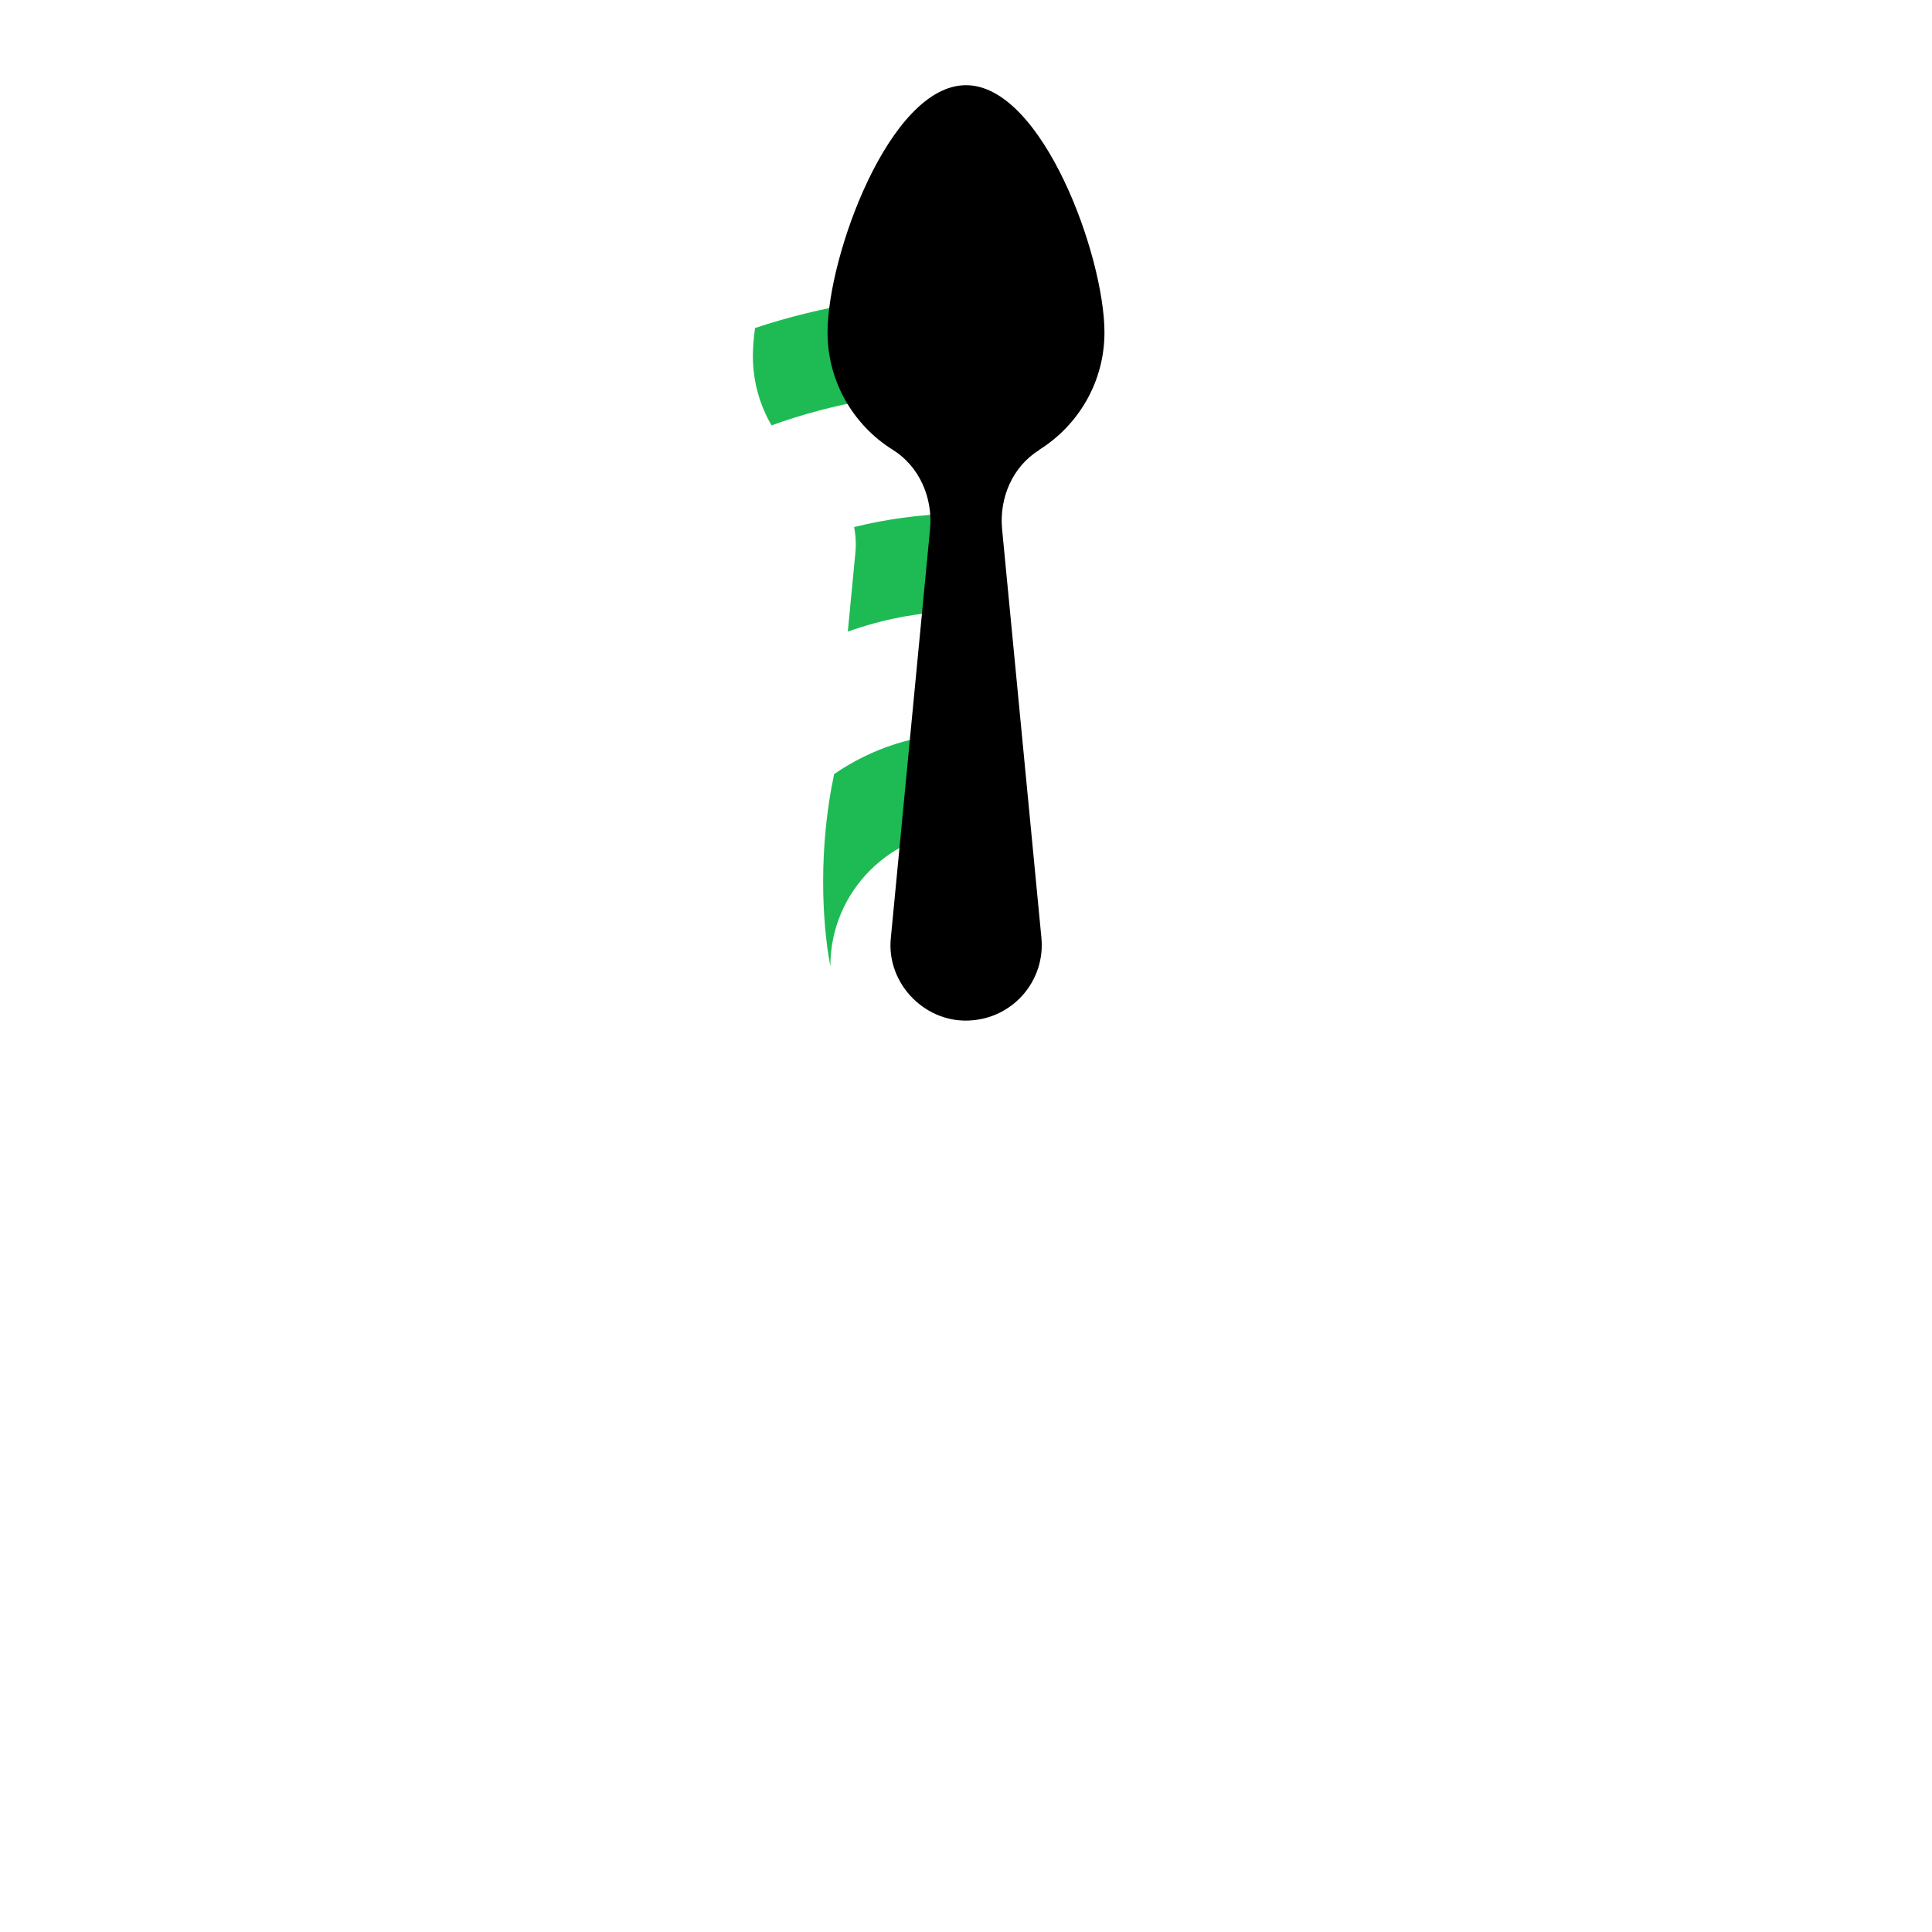
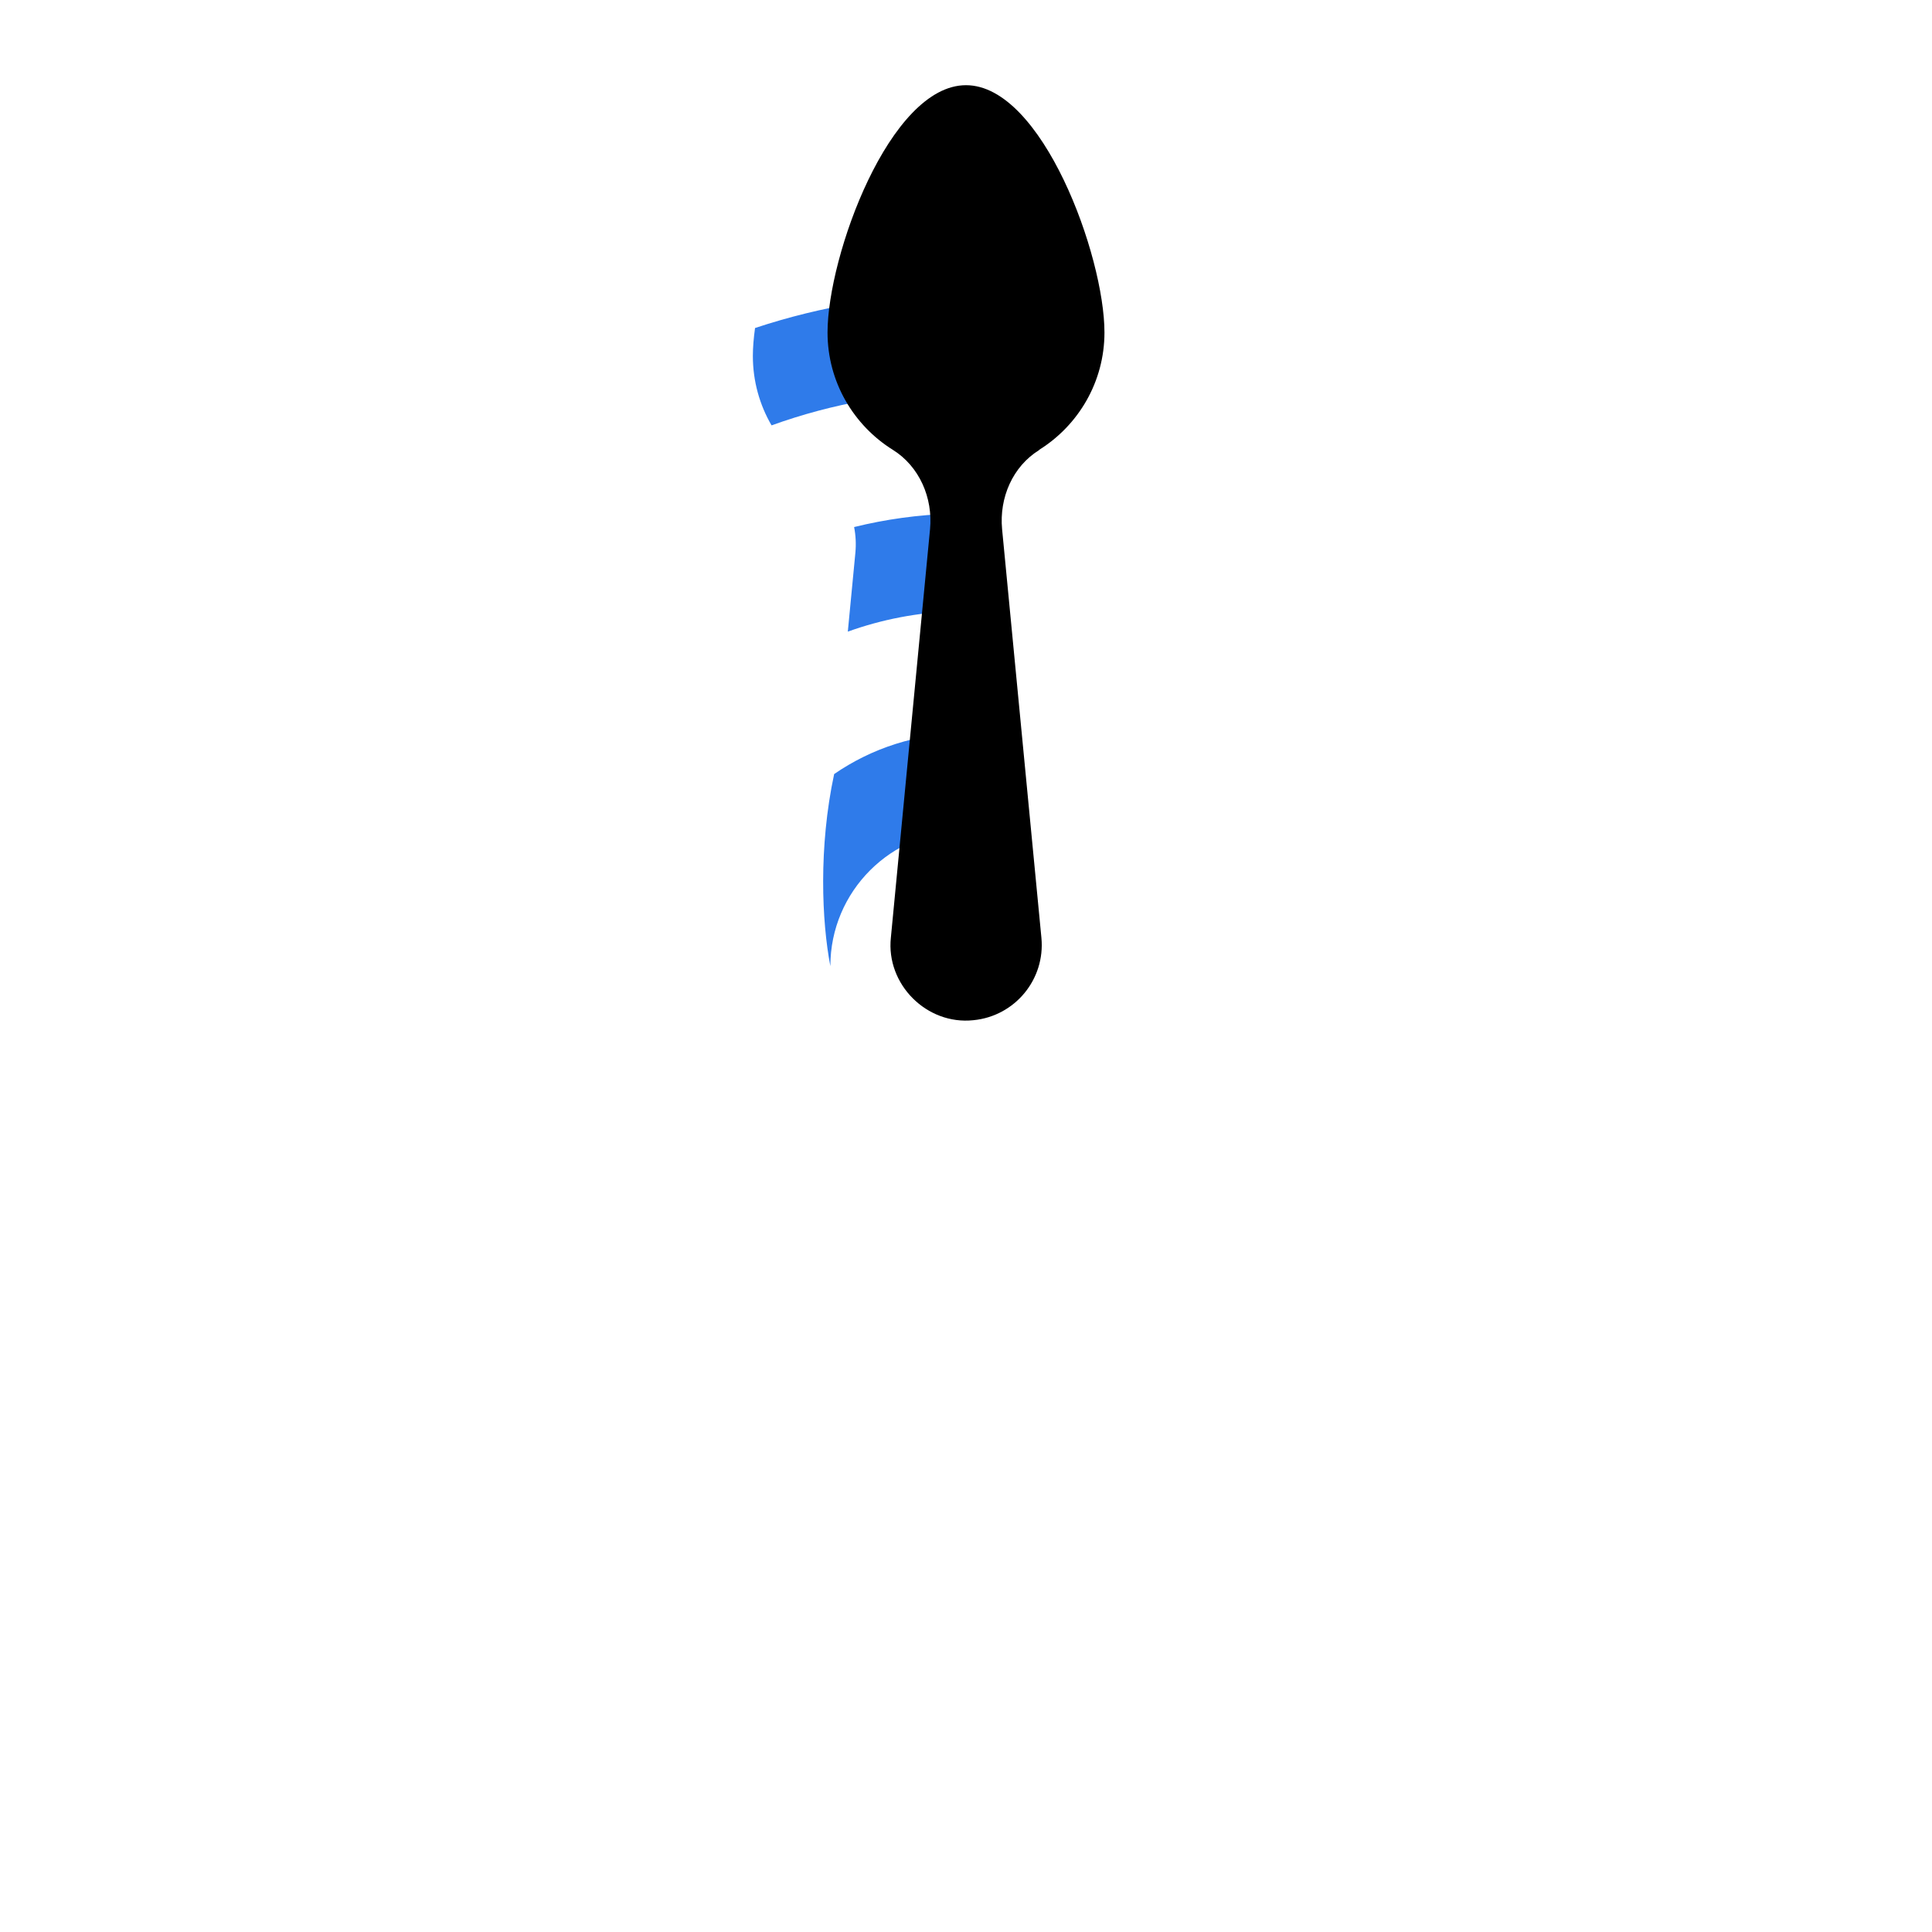
<svg xmlns="http://www.w3.org/2000/svg" width="144" height="144" viewBox="0 0 144 144" version="1.1" style="fill-rule:evenodd;clip-rule:evenodd;stroke-linejoin:round;stroke-miterlimit:2;">
  <g transform="translate(4.41,-11.8)">
-     <path d="m 67.591,66.441 c -3.645,0 -7.032,1.128 -9.828,3.053 C 56.595,74.934 56.839,80.501 57.48,83.81 c 0,-5.58 4.541,-10.109 10.111,-10.109 2,0 3.629,-1.631 3.629,-3.631 0,-2 -1.619,-3.629 -3.629,-3.629 z" style="fill:#1ebb54;fill-rule:nonzero;" />
-     <path d="m 66.521,50.089 c -2.506,0.078 -4.938,0.418 -7.27,0.994 0.122,0.623 0.155,1.269 0.094,1.914 l -0.564,5.881 c 2.509,-0.902 5.188,-1.431 7.969,-1.518 2.01,-0.07 3.581,-1.74 3.521,-3.75 -0.07,-2.01 -1.76,-3.581 -3.75,-3.521 z" style="fill:#1ebb54;fill-rule:nonzero;" />
-     <path d="m 67.591,33.72 c -5.49,0 -10.777,0.889 -15.725,2.529 -0.106,0.763 -0.162,1.467 -0.162,2.088 0,1.883 0.508,3.648 1.393,5.168 4.528,-1.634 9.409,-2.525 14.494,-2.525 2,0 3.629,-1.629 3.629,-3.629 0,-2 -1.619,-3.631 -3.629,-3.631 z" style="fill:#1ebb54;fill-rule:nonzero;" />
+     <path d="m 67.591,66.441 c -3.645,0 -7.032,1.128 -9.828,3.053 C 56.595,74.934 56.839,80.501 57.48,83.81 c 0,-5.58 4.541,-10.109 10.111,-10.109 2,0 3.629,-1.631 3.629,-3.631 0,-2 -1.619,-3.629 -3.629,-3.629 z" style="fill:#2F7BEA;fill-rule:nonzero;" />
+     <path d="m 66.521,50.089 c -2.506,0.078 -4.938,0.418 -7.27,0.994 0.122,0.623 0.155,1.269 0.094,1.914 l -0.564,5.881 c 2.509,-0.902 5.188,-1.431 7.969,-1.518 2.01,-0.07 3.581,-1.74 3.521,-3.75 -0.07,-2.01 -1.76,-3.581 -3.75,-3.521 z" style="fill:#2F7BEA;fill-rule:nonzero;" />
+     <path d="m 67.591,33.72 c -5.49,0 -10.777,0.889 -15.725,2.529 -0.106,0.763 -0.162,1.467 -0.162,2.088 0,1.883 0.508,3.648 1.393,5.168 4.528,-1.634 9.409,-2.525 14.494,-2.525 2,0 3.629,-1.629 3.629,-3.629 0,-2 -1.619,-3.631 -3.629,-3.631 z" style="fill:#2F7BEA;fill-rule:nonzero;" />
    <path d="M73.04,45.33C75.96,43.51 77.91,40.27 77.91,36.58C77.91,30.89 73.28,18.15 67.59,18.15C61.9,18.15 57.27,30.89 57.27,36.58C57.27,40.27 59.22,43.51 62.14,45.33C64.12,46.57 65.13,48.91 64.91,51.24L61.99,81.69C61.62,85.16 64.66,88.21 68.14,87.84C71.24,87.54 73.51,84.79 73.21,81.69C73.21,81.69 71.53,64.24 70.28,51.24C70.06,48.91 71.06,46.57 73.05,45.34L73.04,45.33Z" style="fill:currentColor;fill-rule:nonzero;" />
  </g>
</svg>
